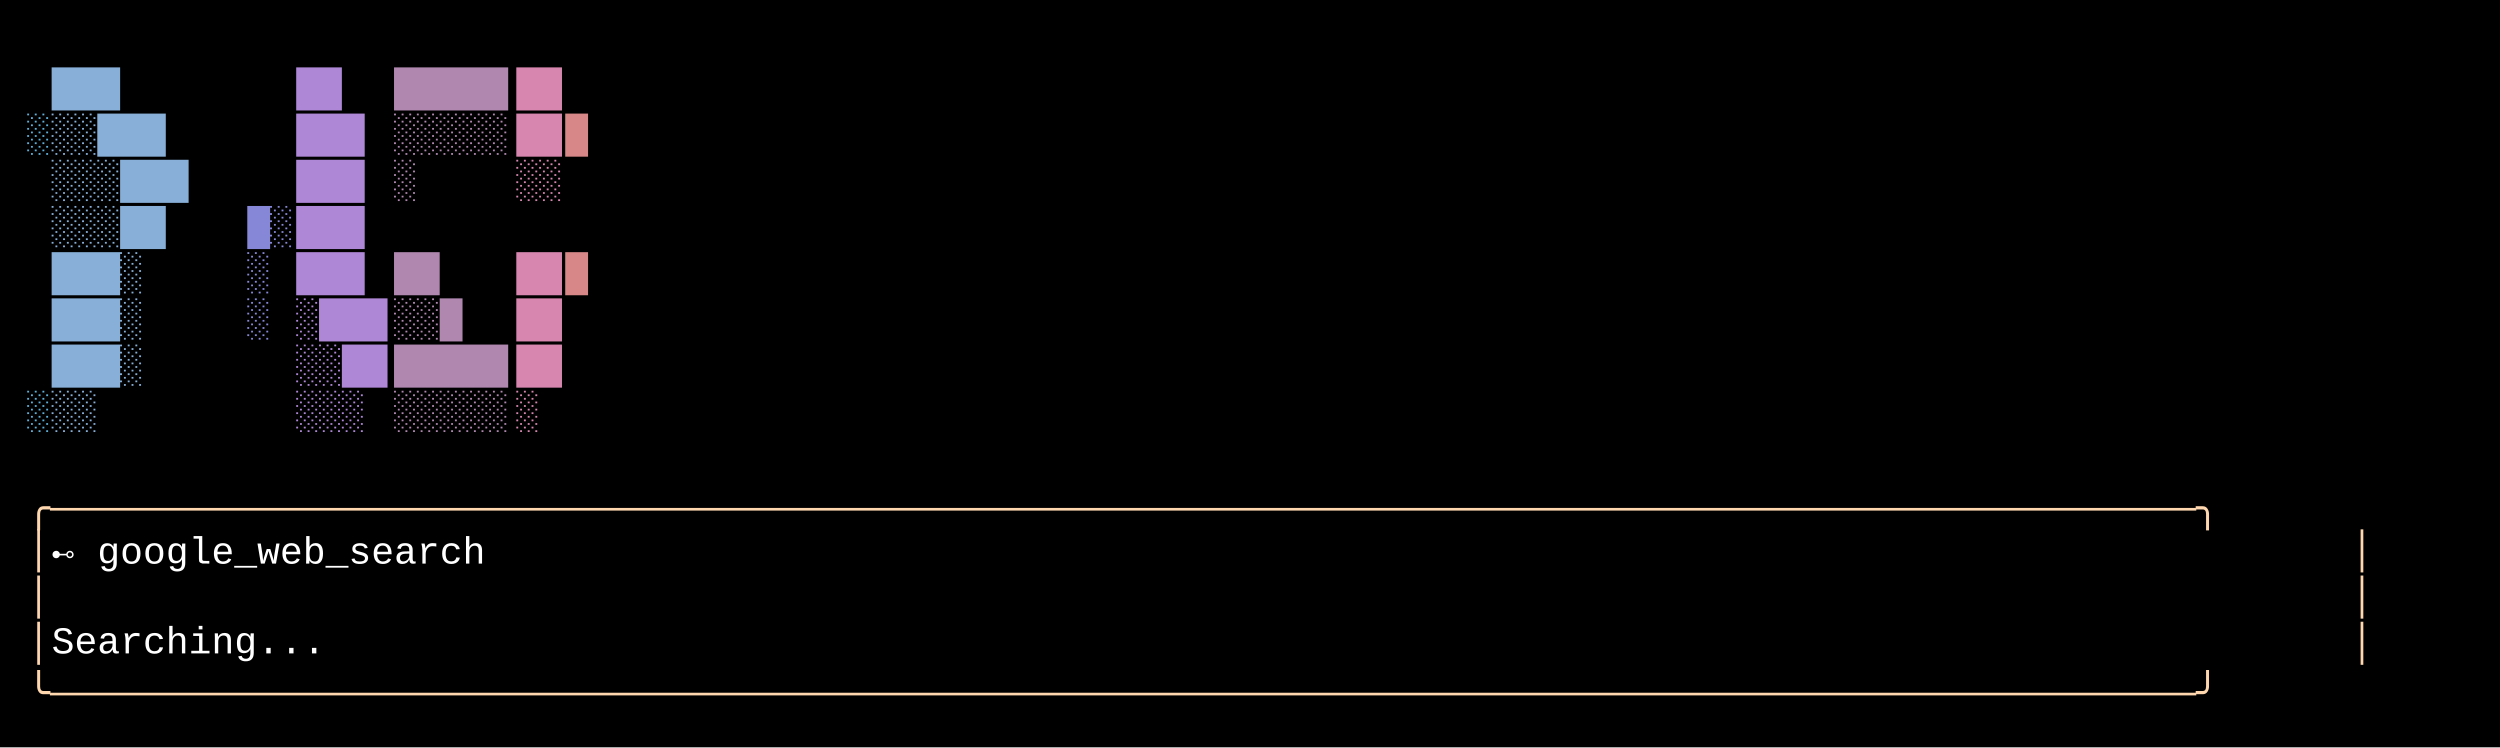
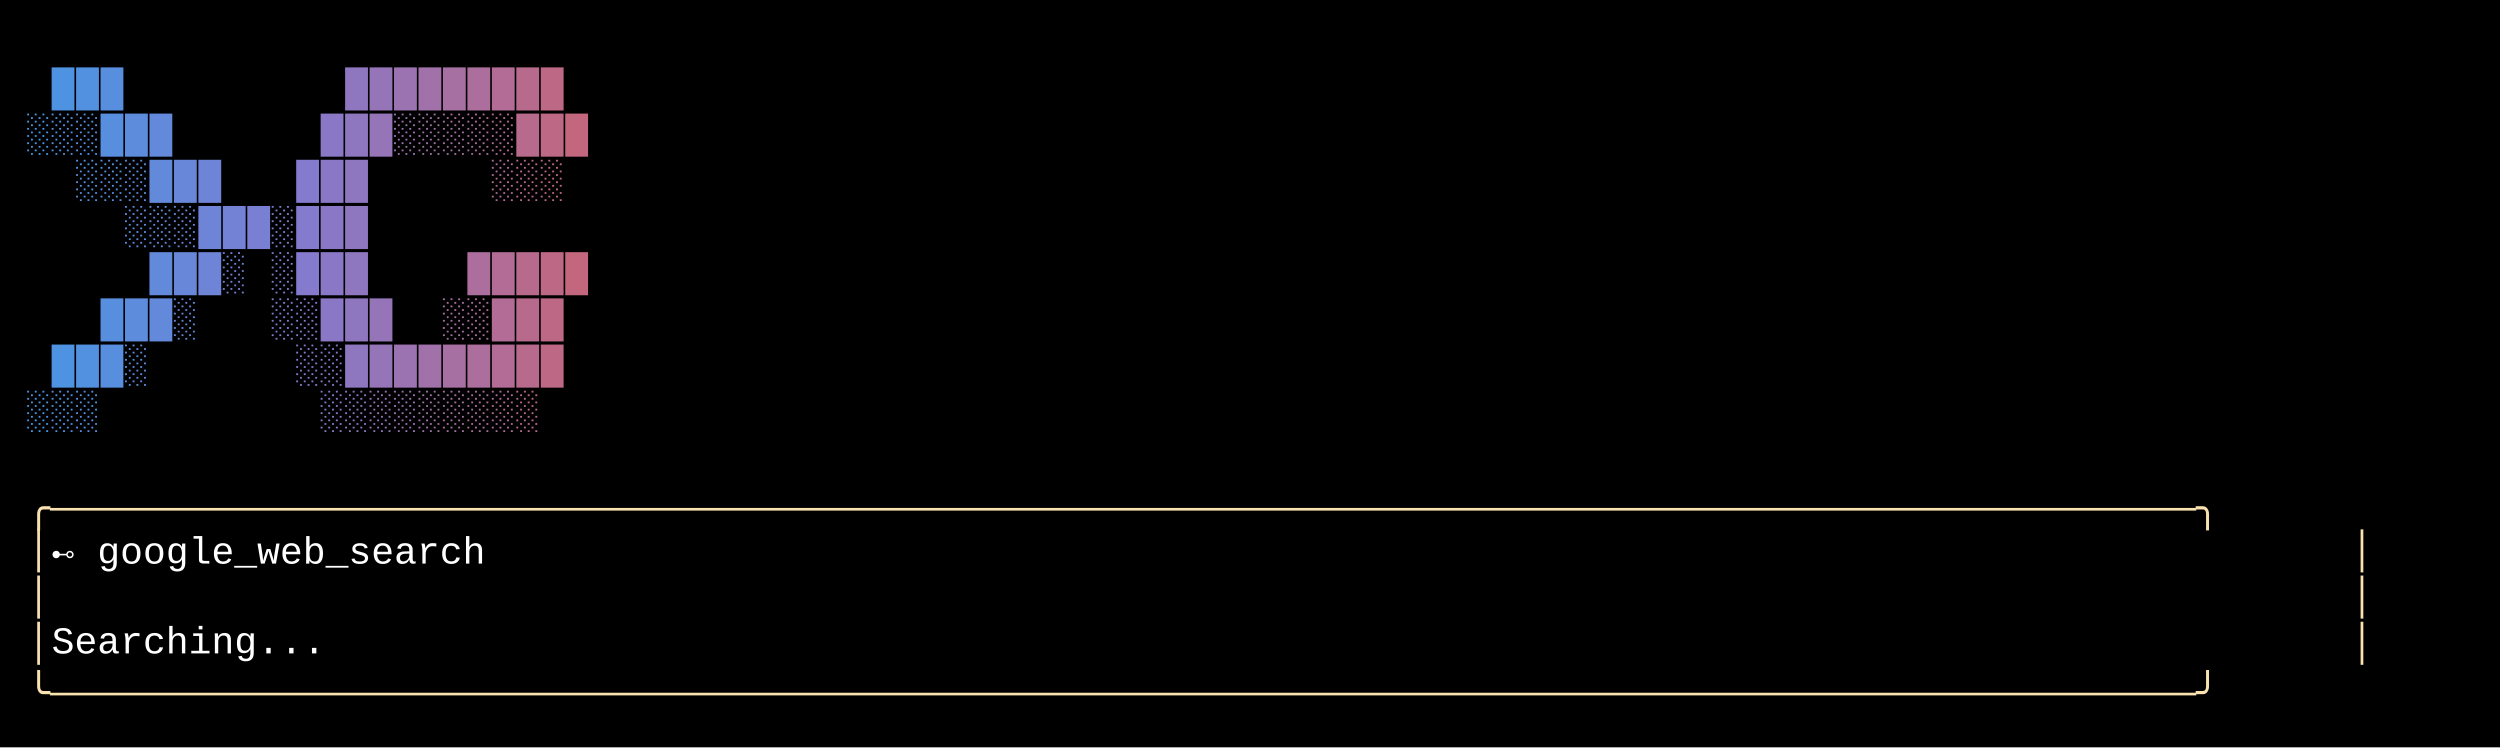
<svg xmlns="http://www.w3.org/2000/svg" width="920" height="275" viewBox="0 0 920 275">
  <style>
    text { font-family: Consolas, "Courier New", monospace; font-size: 14px; dominant-baseline: text-before-edge; white-space: pre; }
  </style>
  <rect width="920" height="275" fill="#000000" />
  <g transform="translate(10, 10)">
-     <text x="9" y="19" fill="#87afd7" textLength="72" lengthAdjust="spacingAndGlyphs">███     </text>
-     <text x="99" y="19" fill="#af87d7" textLength="36" lengthAdjust="spacingAndGlyphs">  ██</text>
-     <text x="135" y="19" fill="#af87af" textLength="45" lengthAdjust="spacingAndGlyphs">█████</text>
-     <text x="180" y="19" fill="#d787af" textLength="18" lengthAdjust="spacingAndGlyphs">██</text>
-     <text x="0" y="36" fill="#5fafd7" textLength="9" lengthAdjust="spacingAndGlyphs">░</text>
-     <text x="9" y="36" fill="#87afd7" textLength="72" lengthAdjust="spacingAndGlyphs">░░███   </text>
-     <text x="99" y="36" fill="#af87d7" textLength="36" lengthAdjust="spacingAndGlyphs"> ███</text>
-     <text x="135" y="36" fill="#af87af" textLength="45" lengthAdjust="spacingAndGlyphs">░░░░░</text>
-     <text x="180" y="36" fill="#d787af" textLength="18" lengthAdjust="spacingAndGlyphs">██</text>
-     <text x="198" y="36" fill="#d78787" textLength="9" lengthAdjust="spacingAndGlyphs">█</text>
-     <text x="9" y="53" fill="#87afd7" textLength="72" lengthAdjust="spacingAndGlyphs"> ░░░███ </text>
-     <text x="99" y="53" fill="#af87d7" textLength="36" lengthAdjust="spacingAndGlyphs">███ </text>
-     <text x="135" y="53" fill="#af87af" textLength="45" lengthAdjust="spacingAndGlyphs">    ░</text>
-     <text x="180" y="53" fill="#d787af" textLength="18" lengthAdjust="spacingAndGlyphs">░░</text>
-     <text x="9" y="70" fill="#87afd7" textLength="72" lengthAdjust="spacingAndGlyphs">   ░░░██</text>
-     <text x="81" y="70" fill="#8787d7" textLength="18" lengthAdjust="spacingAndGlyphs">█░</text>
-     <text x="99" y="70" fill="#af87d7" textLength="36" lengthAdjust="spacingAndGlyphs">███ </text>
-     <text x="9" y="87" fill="#87afd7" textLength="72" lengthAdjust="spacingAndGlyphs">    ███░</text>
-     <text x="81" y="87" fill="#8787d7" textLength="18" lengthAdjust="spacingAndGlyphs"> ░</text>
-     <text x="99" y="87" fill="#af87d7" textLength="36" lengthAdjust="spacingAndGlyphs">███ </text>
-     <text x="135" y="87" fill="#af87af" textLength="45" lengthAdjust="spacingAndGlyphs">   ██</text>
-     <text x="180" y="87" fill="#d787af" textLength="18" lengthAdjust="spacingAndGlyphs">██</text>
-     <text x="198" y="87" fill="#d78787" textLength="9" lengthAdjust="spacingAndGlyphs">█</text>
-     <text x="9" y="104" fill="#87afd7" textLength="72" lengthAdjust="spacingAndGlyphs">  ███░  </text>
-     <text x="81" y="104" fill="#8787d7" textLength="18" lengthAdjust="spacingAndGlyphs"> ░</text>
-     <text x="99" y="104" fill="#af87d7" textLength="36" lengthAdjust="spacingAndGlyphs">░███</text>
-     <text x="135" y="104" fill="#af87af" textLength="45" lengthAdjust="spacingAndGlyphs">  ░░█</text>
-     <text x="180" y="104" fill="#d787af" textLength="18" lengthAdjust="spacingAndGlyphs">██</text>
-     <text x="9" y="121" fill="#87afd7" textLength="72" lengthAdjust="spacingAndGlyphs">███░    </text>
-     <text x="99" y="121" fill="#af87d7" textLength="36" lengthAdjust="spacingAndGlyphs">░░██</text>
-     <text x="135" y="121" fill="#af87af" textLength="45" lengthAdjust="spacingAndGlyphs">█████</text>
-     <text x="180" y="121" fill="#d787af" textLength="18" lengthAdjust="spacingAndGlyphs">██</text>
-     <text x="0" y="138" fill="#5fafd7" textLength="9" lengthAdjust="spacingAndGlyphs">░</text>
-     <text x="9" y="138" fill="#87afd7" textLength="72" lengthAdjust="spacingAndGlyphs">░░      </text>
-     <text x="99" y="138" fill="#af87d7" textLength="36" lengthAdjust="spacingAndGlyphs"> ░░░</text>
-     <text x="135" y="138" fill="#af87af" textLength="45" lengthAdjust="spacingAndGlyphs">░░░░░</text>
-     <text x="180" y="138" fill="#d787af" textLength="18" lengthAdjust="spacingAndGlyphs">░ </text>
-     <text x="0" y="172" fill="#ffd7af" textLength="864" lengthAdjust="spacingAndGlyphs">╭──────────────────────────────────────────────────────────────────────────────────────────────╮</text>
-     <text x="0" y="189" fill="#ffd7af" textLength="9" lengthAdjust="spacingAndGlyphs">│</text>
+     <text x="9" y="19" fill="#4d93e2" textLength="9" lengthAdjust="spacingAndGlyphs">█</text>
+     <text x="18" y="19" fill="#5291e0" textLength="9" lengthAdjust="spacingAndGlyphs">█</text>
+     <text x="27" y="19" fill="#588ede" textLength="9" lengthAdjust="spacingAndGlyphs">█</text>
+     <text x="117" y="19" fill="#8f77c0" textLength="9" lengthAdjust="spacingAndGlyphs">█</text>
+     <text x="126" y="19" fill="#9575b8" textLength="9" lengthAdjust="spacingAndGlyphs">█</text>
+     <text x="135" y="19" fill="#9b73b1" textLength="9" lengthAdjust="spacingAndGlyphs">█</text>
+     <text x="144" y="19" fill="#a171aa" textLength="9" lengthAdjust="spacingAndGlyphs">█</text>
+     <text x="153" y="19" fill="#a670a3" textLength="9" lengthAdjust="spacingAndGlyphs">█</text>
+     <text x="162" y="19" fill="#ac6e9c" textLength="9" lengthAdjust="spacingAndGlyphs">█</text>
+     <text x="171" y="19" fill="#b26c95" textLength="9" lengthAdjust="spacingAndGlyphs">█</text>
+     <text x="180" y="19" fill="#b86a8d" textLength="9" lengthAdjust="spacingAndGlyphs">█</text>
+     <text x="189" y="19" fill="#bd6986" textLength="9" lengthAdjust="spacingAndGlyphs">█</text>
+     <text x="0" y="36" fill="#4796e4" textLength="9" lengthAdjust="spacingAndGlyphs">░</text>
+     <text x="9" y="36" fill="#4d93e2" textLength="9" lengthAdjust="spacingAndGlyphs">░</text>
+     <text x="18" y="36" fill="#5291e0" textLength="9" lengthAdjust="spacingAndGlyphs">░</text>
+     <text x="27" y="36" fill="#588ede" textLength="9" lengthAdjust="spacingAndGlyphs">█</text>
+     <text x="36" y="36" fill="#5d8cdc" textLength="9" lengthAdjust="spacingAndGlyphs">█</text>
+     <text x="45" y="36" fill="#6389da" textLength="9" lengthAdjust="spacingAndGlyphs">█</text>
+     <text x="108" y="36" fill="#8a78c7" textLength="9" lengthAdjust="spacingAndGlyphs">█</text>
+     <text x="117" y="36" fill="#8f77c0" textLength="9" lengthAdjust="spacingAndGlyphs">█</text>
+     <text x="126" y="36" fill="#9575b8" textLength="9" lengthAdjust="spacingAndGlyphs">█</text>
+     <text x="135" y="36" fill="#9b73b1" textLength="9" lengthAdjust="spacingAndGlyphs">░</text>
+     <text x="144" y="36" fill="#a171aa" textLength="9" lengthAdjust="spacingAndGlyphs">░</text>
+     <text x="153" y="36" fill="#a670a3" textLength="9" lengthAdjust="spacingAndGlyphs">░</text>
+     <text x="162" y="36" fill="#ac6e9c" textLength="9" lengthAdjust="spacingAndGlyphs">░</text>
+     <text x="171" y="36" fill="#b26c95" textLength="9" lengthAdjust="spacingAndGlyphs">░</text>
+     <text x="180" y="36" fill="#b86a8d" textLength="9" lengthAdjust="spacingAndGlyphs">█</text>
+     <text x="189" y="36" fill="#bd6986" textLength="9" lengthAdjust="spacingAndGlyphs">█</text>
+     <text x="198" y="36" fill="#c3677f" textLength="9" lengthAdjust="spacingAndGlyphs">█</text>
+     <text x="18" y="53" fill="#5291e0" textLength="9" lengthAdjust="spacingAndGlyphs">░</text>
+     <text x="27" y="53" fill="#588ede" textLength="9" lengthAdjust="spacingAndGlyphs">░</text>
+     <text x="36" y="53" fill="#5d8cdc" textLength="9" lengthAdjust="spacingAndGlyphs">░</text>
+     <text x="45" y="53" fill="#6389da" textLength="9" lengthAdjust="spacingAndGlyphs">█</text>
+     <text x="54" y="53" fill="#6887d8" textLength="9" lengthAdjust="spacingAndGlyphs">█</text>
+     <text x="63" y="53" fill="#6e84d6" textLength="9" lengthAdjust="spacingAndGlyphs">█</text>
+     <text x="99" y="53" fill="#847ace" textLength="9" lengthAdjust="spacingAndGlyphs">█</text>
+     <text x="108" y="53" fill="#8a78c7" textLength="9" lengthAdjust="spacingAndGlyphs">█</text>
+     <text x="117" y="53" fill="#8f77c0" textLength="9" lengthAdjust="spacingAndGlyphs">█</text>
+     <text x="171" y="53" fill="#b26c95" textLength="9" lengthAdjust="spacingAndGlyphs">░</text>
+     <text x="180" y="53" fill="#b86a8d" textLength="9" lengthAdjust="spacingAndGlyphs">░</text>
+     <text x="189" y="53" fill="#bd6986" textLength="9" lengthAdjust="spacingAndGlyphs">░</text>
+     <text x="36" y="70" fill="#5d8cdc" textLength="9" lengthAdjust="spacingAndGlyphs">░</text>
+     <text x="45" y="70" fill="#6389da" textLength="9" lengthAdjust="spacingAndGlyphs">░</text>
+     <text x="54" y="70" fill="#6887d8" textLength="9" lengthAdjust="spacingAndGlyphs">░</text>
+     <text x="63" y="70" fill="#6e84d6" textLength="9" lengthAdjust="spacingAndGlyphs">█</text>
+     <text x="72" y="70" fill="#7382d4" textLength="9" lengthAdjust="spacingAndGlyphs">█</text>
+     <text x="81" y="70" fill="#797fd2" textLength="9" lengthAdjust="spacingAndGlyphs">█</text>
+     <text x="90" y="70" fill="#7e7dd0" textLength="9" lengthAdjust="spacingAndGlyphs">░</text>
+     <text x="99" y="70" fill="#847ace" textLength="9" lengthAdjust="spacingAndGlyphs">█</text>
+     <text x="108" y="70" fill="#8a78c7" textLength="9" lengthAdjust="spacingAndGlyphs">█</text>
+     <text x="117" y="70" fill="#8f77c0" textLength="9" lengthAdjust="spacingAndGlyphs">█</text>
+     <text x="45" y="87" fill="#6389da" textLength="9" lengthAdjust="spacingAndGlyphs">█</text>
+     <text x="54" y="87" fill="#6887d8" textLength="9" lengthAdjust="spacingAndGlyphs">█</text>
+     <text x="63" y="87" fill="#6e84d6" textLength="9" lengthAdjust="spacingAndGlyphs">█</text>
+     <text x="72" y="87" fill="#7382d4" textLength="9" lengthAdjust="spacingAndGlyphs">░</text>
+     <text x="90" y="87" fill="#7e7dd0" textLength="9" lengthAdjust="spacingAndGlyphs">░</text>
+     <text x="99" y="87" fill="#847ace" textLength="9" lengthAdjust="spacingAndGlyphs">█</text>
+     <text x="108" y="87" fill="#8a78c7" textLength="9" lengthAdjust="spacingAndGlyphs">█</text>
+     <text x="117" y="87" fill="#8f77c0" textLength="9" lengthAdjust="spacingAndGlyphs">█</text>
+     <text x="162" y="87" fill="#ac6e9c" textLength="9" lengthAdjust="spacingAndGlyphs">█</text>
+     <text x="171" y="87" fill="#b26c95" textLength="9" lengthAdjust="spacingAndGlyphs">█</text>
+     <text x="180" y="87" fill="#b86a8d" textLength="9" lengthAdjust="spacingAndGlyphs">█</text>
+     <text x="189" y="87" fill="#bd6986" textLength="9" lengthAdjust="spacingAndGlyphs">█</text>
+     <text x="198" y="87" fill="#c3677f" textLength="9" lengthAdjust="spacingAndGlyphs">█</text>
+     <text x="27" y="104" fill="#588ede" textLength="9" lengthAdjust="spacingAndGlyphs">█</text>
+     <text x="36" y="104" fill="#5d8cdc" textLength="9" lengthAdjust="spacingAndGlyphs">█</text>
+     <text x="45" y="104" fill="#6389da" textLength="9" lengthAdjust="spacingAndGlyphs">█</text>
+     <text x="54" y="104" fill="#6887d8" textLength="9" lengthAdjust="spacingAndGlyphs">░</text>
+     <text x="90" y="104" fill="#7e7dd0" textLength="9" lengthAdjust="spacingAndGlyphs">░</text>
+     <text x="99" y="104" fill="#847ace" textLength="9" lengthAdjust="spacingAndGlyphs">░</text>
+     <text x="108" y="104" fill="#8a78c7" textLength="9" lengthAdjust="spacingAndGlyphs">█</text>
+     <text x="117" y="104" fill="#8f77c0" textLength="9" lengthAdjust="spacingAndGlyphs">█</text>
+     <text x="126" y="104" fill="#9575b8" textLength="9" lengthAdjust="spacingAndGlyphs">█</text>
+     <text x="153" y="104" fill="#a670a3" textLength="9" lengthAdjust="spacingAndGlyphs">░</text>
+     <text x="162" y="104" fill="#ac6e9c" textLength="9" lengthAdjust="spacingAndGlyphs">░</text>
+     <text x="171" y="104" fill="#b26c95" textLength="9" lengthAdjust="spacingAndGlyphs">█</text>
+     <text x="180" y="104" fill="#b86a8d" textLength="9" lengthAdjust="spacingAndGlyphs">█</text>
+     <text x="189" y="104" fill="#bd6986" textLength="9" lengthAdjust="spacingAndGlyphs">█</text>
+     <text x="9" y="121" fill="#4d93e2" textLength="9" lengthAdjust="spacingAndGlyphs">█</text>
+     <text x="18" y="121" fill="#5291e0" textLength="9" lengthAdjust="spacingAndGlyphs">█</text>
+     <text x="27" y="121" fill="#588ede" textLength="9" lengthAdjust="spacingAndGlyphs">█</text>
+     <text x="36" y="121" fill="#5d8cdc" textLength="9" lengthAdjust="spacingAndGlyphs">░</text>
+     <text x="99" y="121" fill="#847ace" textLength="9" lengthAdjust="spacingAndGlyphs">░</text>
+     <text x="108" y="121" fill="#8a78c7" textLength="9" lengthAdjust="spacingAndGlyphs">░</text>
+     <text x="117" y="121" fill="#8f77c0" textLength="9" lengthAdjust="spacingAndGlyphs">█</text>
+     <text x="126" y="121" fill="#9575b8" textLength="9" lengthAdjust="spacingAndGlyphs">█</text>
+     <text x="135" y="121" fill="#9b73b1" textLength="9" lengthAdjust="spacingAndGlyphs">█</text>
+     <text x="144" y="121" fill="#a171aa" textLength="9" lengthAdjust="spacingAndGlyphs">█</text>
+     <text x="153" y="121" fill="#a670a3" textLength="9" lengthAdjust="spacingAndGlyphs">█</text>
+     <text x="162" y="121" fill="#ac6e9c" textLength="9" lengthAdjust="spacingAndGlyphs">█</text>
+     <text x="171" y="121" fill="#b26c95" textLength="9" lengthAdjust="spacingAndGlyphs">█</text>
+     <text x="180" y="121" fill="#b86a8d" textLength="9" lengthAdjust="spacingAndGlyphs">█</text>
+     <text x="189" y="121" fill="#bd6986" textLength="9" lengthAdjust="spacingAndGlyphs">█</text>
+     <text x="0" y="138" fill="#4796e4" textLength="9" lengthAdjust="spacingAndGlyphs">░</text>
+     <text x="9" y="138" fill="#4d93e2" textLength="9" lengthAdjust="spacingAndGlyphs">░</text>
+     <text x="18" y="138" fill="#5291e0" textLength="9" lengthAdjust="spacingAndGlyphs">░</text>
+     <text x="108" y="138" fill="#8a78c7" textLength="9" lengthAdjust="spacingAndGlyphs">░</text>
+     <text x="117" y="138" fill="#8f77c0" textLength="9" lengthAdjust="spacingAndGlyphs">░</text>
+     <text x="126" y="138" fill="#9575b8" textLength="9" lengthAdjust="spacingAndGlyphs">░</text>
+     <text x="135" y="138" fill="#9b73b1" textLength="9" lengthAdjust="spacingAndGlyphs">░</text>
+     <text x="144" y="138" fill="#a171aa" textLength="9" lengthAdjust="spacingAndGlyphs">░</text>
+     <text x="153" y="138" fill="#a670a3" textLength="9" lengthAdjust="spacingAndGlyphs">░</text>
+     <text x="162" y="138" fill="#ac6e9c" textLength="9" lengthAdjust="spacingAndGlyphs">░</text>
+     <text x="171" y="138" fill="#b26c95" textLength="9" lengthAdjust="spacingAndGlyphs">░</text>
+     <text x="180" y="138" fill="#b86a8d" textLength="9" lengthAdjust="spacingAndGlyphs">░</text>
+     <text x="0" y="172" fill="#f9e2af" textLength="864" lengthAdjust="spacingAndGlyphs">╭──────────────────────────────────────────────────────────────────────────────────────────────╮</text>
+     <text x="0" y="189" fill="#f9e2af" textLength="9" lengthAdjust="spacingAndGlyphs">│</text>
    <text x="9" y="189" fill="#ffffff" textLength="846" lengthAdjust="spacingAndGlyphs"> ⊷  google_web_search                                                                         </text>
-     <text x="855" y="189" fill="#ffd7af" textLength="9" lengthAdjust="spacingAndGlyphs">│</text>
-     <text x="0" y="206" fill="#ffd7af" textLength="9" lengthAdjust="spacingAndGlyphs">│</text>
-     <text x="855" y="206" fill="#ffd7af" textLength="9" lengthAdjust="spacingAndGlyphs">│</text>
-     <text x="0" y="223" fill="#ffd7af" textLength="9" lengthAdjust="spacingAndGlyphs">│</text>
+     <text x="855" y="189" fill="#f9e2af" textLength="9" lengthAdjust="spacingAndGlyphs">│</text>
+     <text x="0" y="206" fill="#f9e2af" textLength="9" lengthAdjust="spacingAndGlyphs">│</text>
+     <text x="855" y="206" fill="#f9e2af" textLength="9" lengthAdjust="spacingAndGlyphs">│</text>
+     <text x="0" y="223" fill="#f9e2af" textLength="9" lengthAdjust="spacingAndGlyphs">│</text>
    <text x="9" y="223" fill="#ffffff" textLength="846" lengthAdjust="spacingAndGlyphs"> Searching...                                                                                 </text>
-     <text x="855" y="223" fill="#ffd7af" textLength="9" lengthAdjust="spacingAndGlyphs">│</text>
-     <text x="0" y="240" fill="#ffd7af" textLength="864" lengthAdjust="spacingAndGlyphs">╰──────────────────────────────────────────────────────────────────────────────────────────────╯</text>
+     <text x="855" y="223" fill="#f9e2af" textLength="9" lengthAdjust="spacingAndGlyphs">│</text>
+     <text x="0" y="240" fill="#f9e2af" textLength="864" lengthAdjust="spacingAndGlyphs">╰──────────────────────────────────────────────────────────────────────────────────────────────╯</text>
  </g>
</svg>
